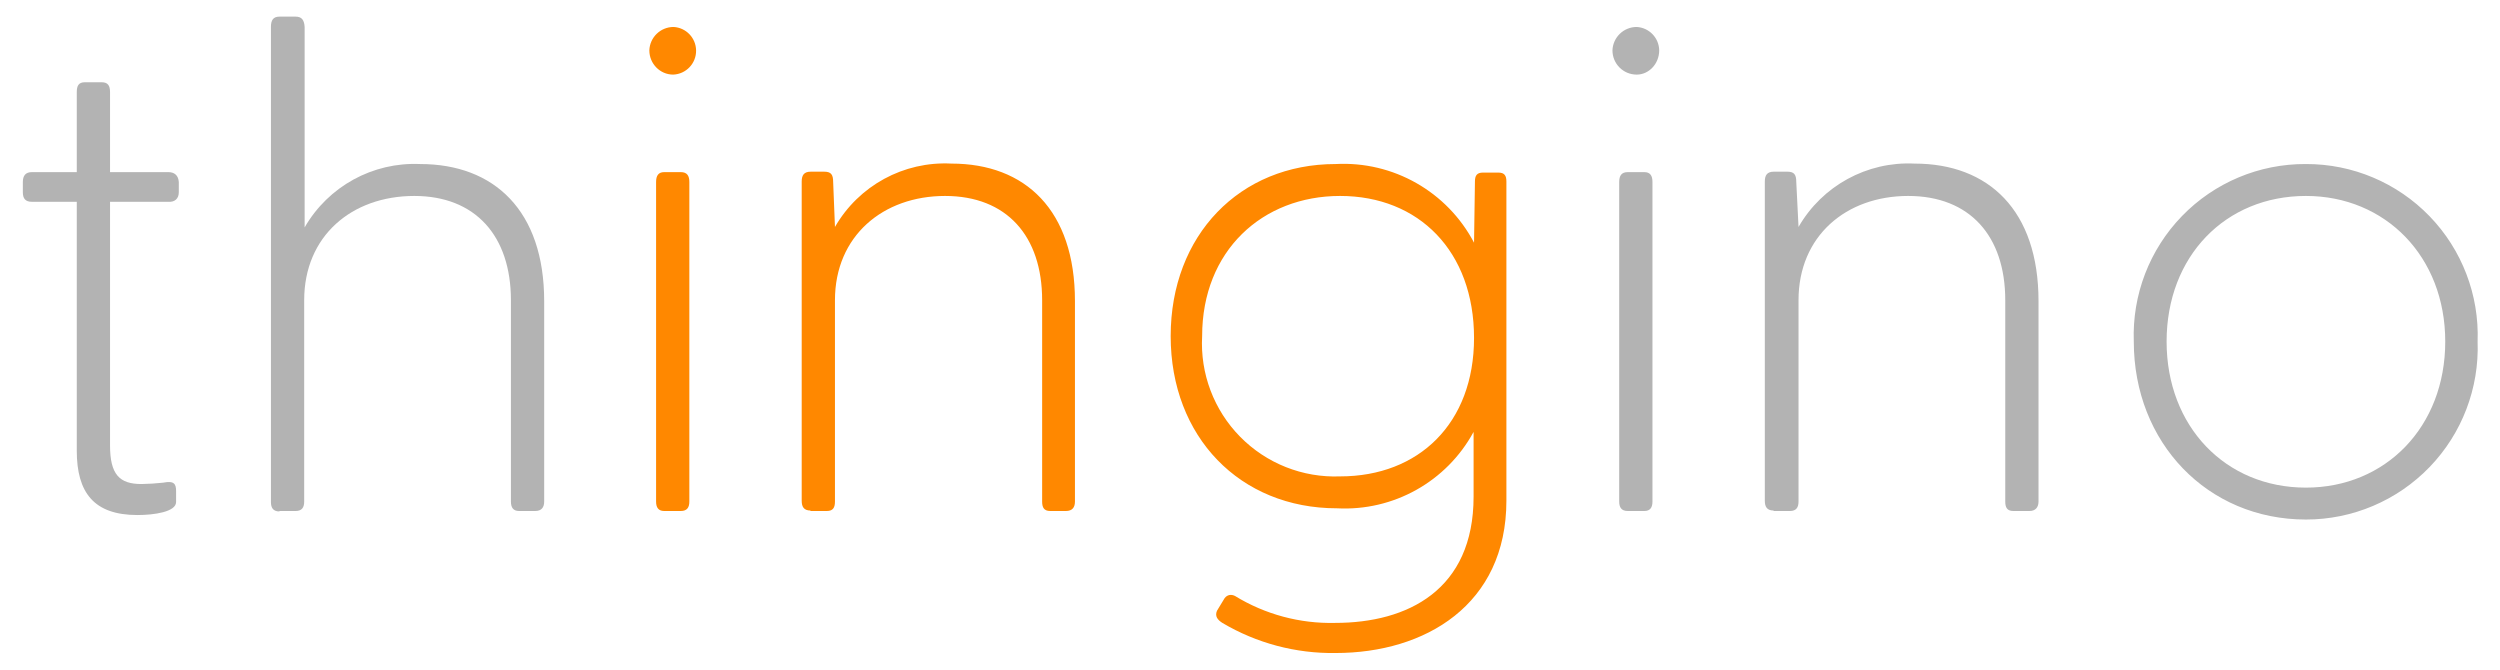
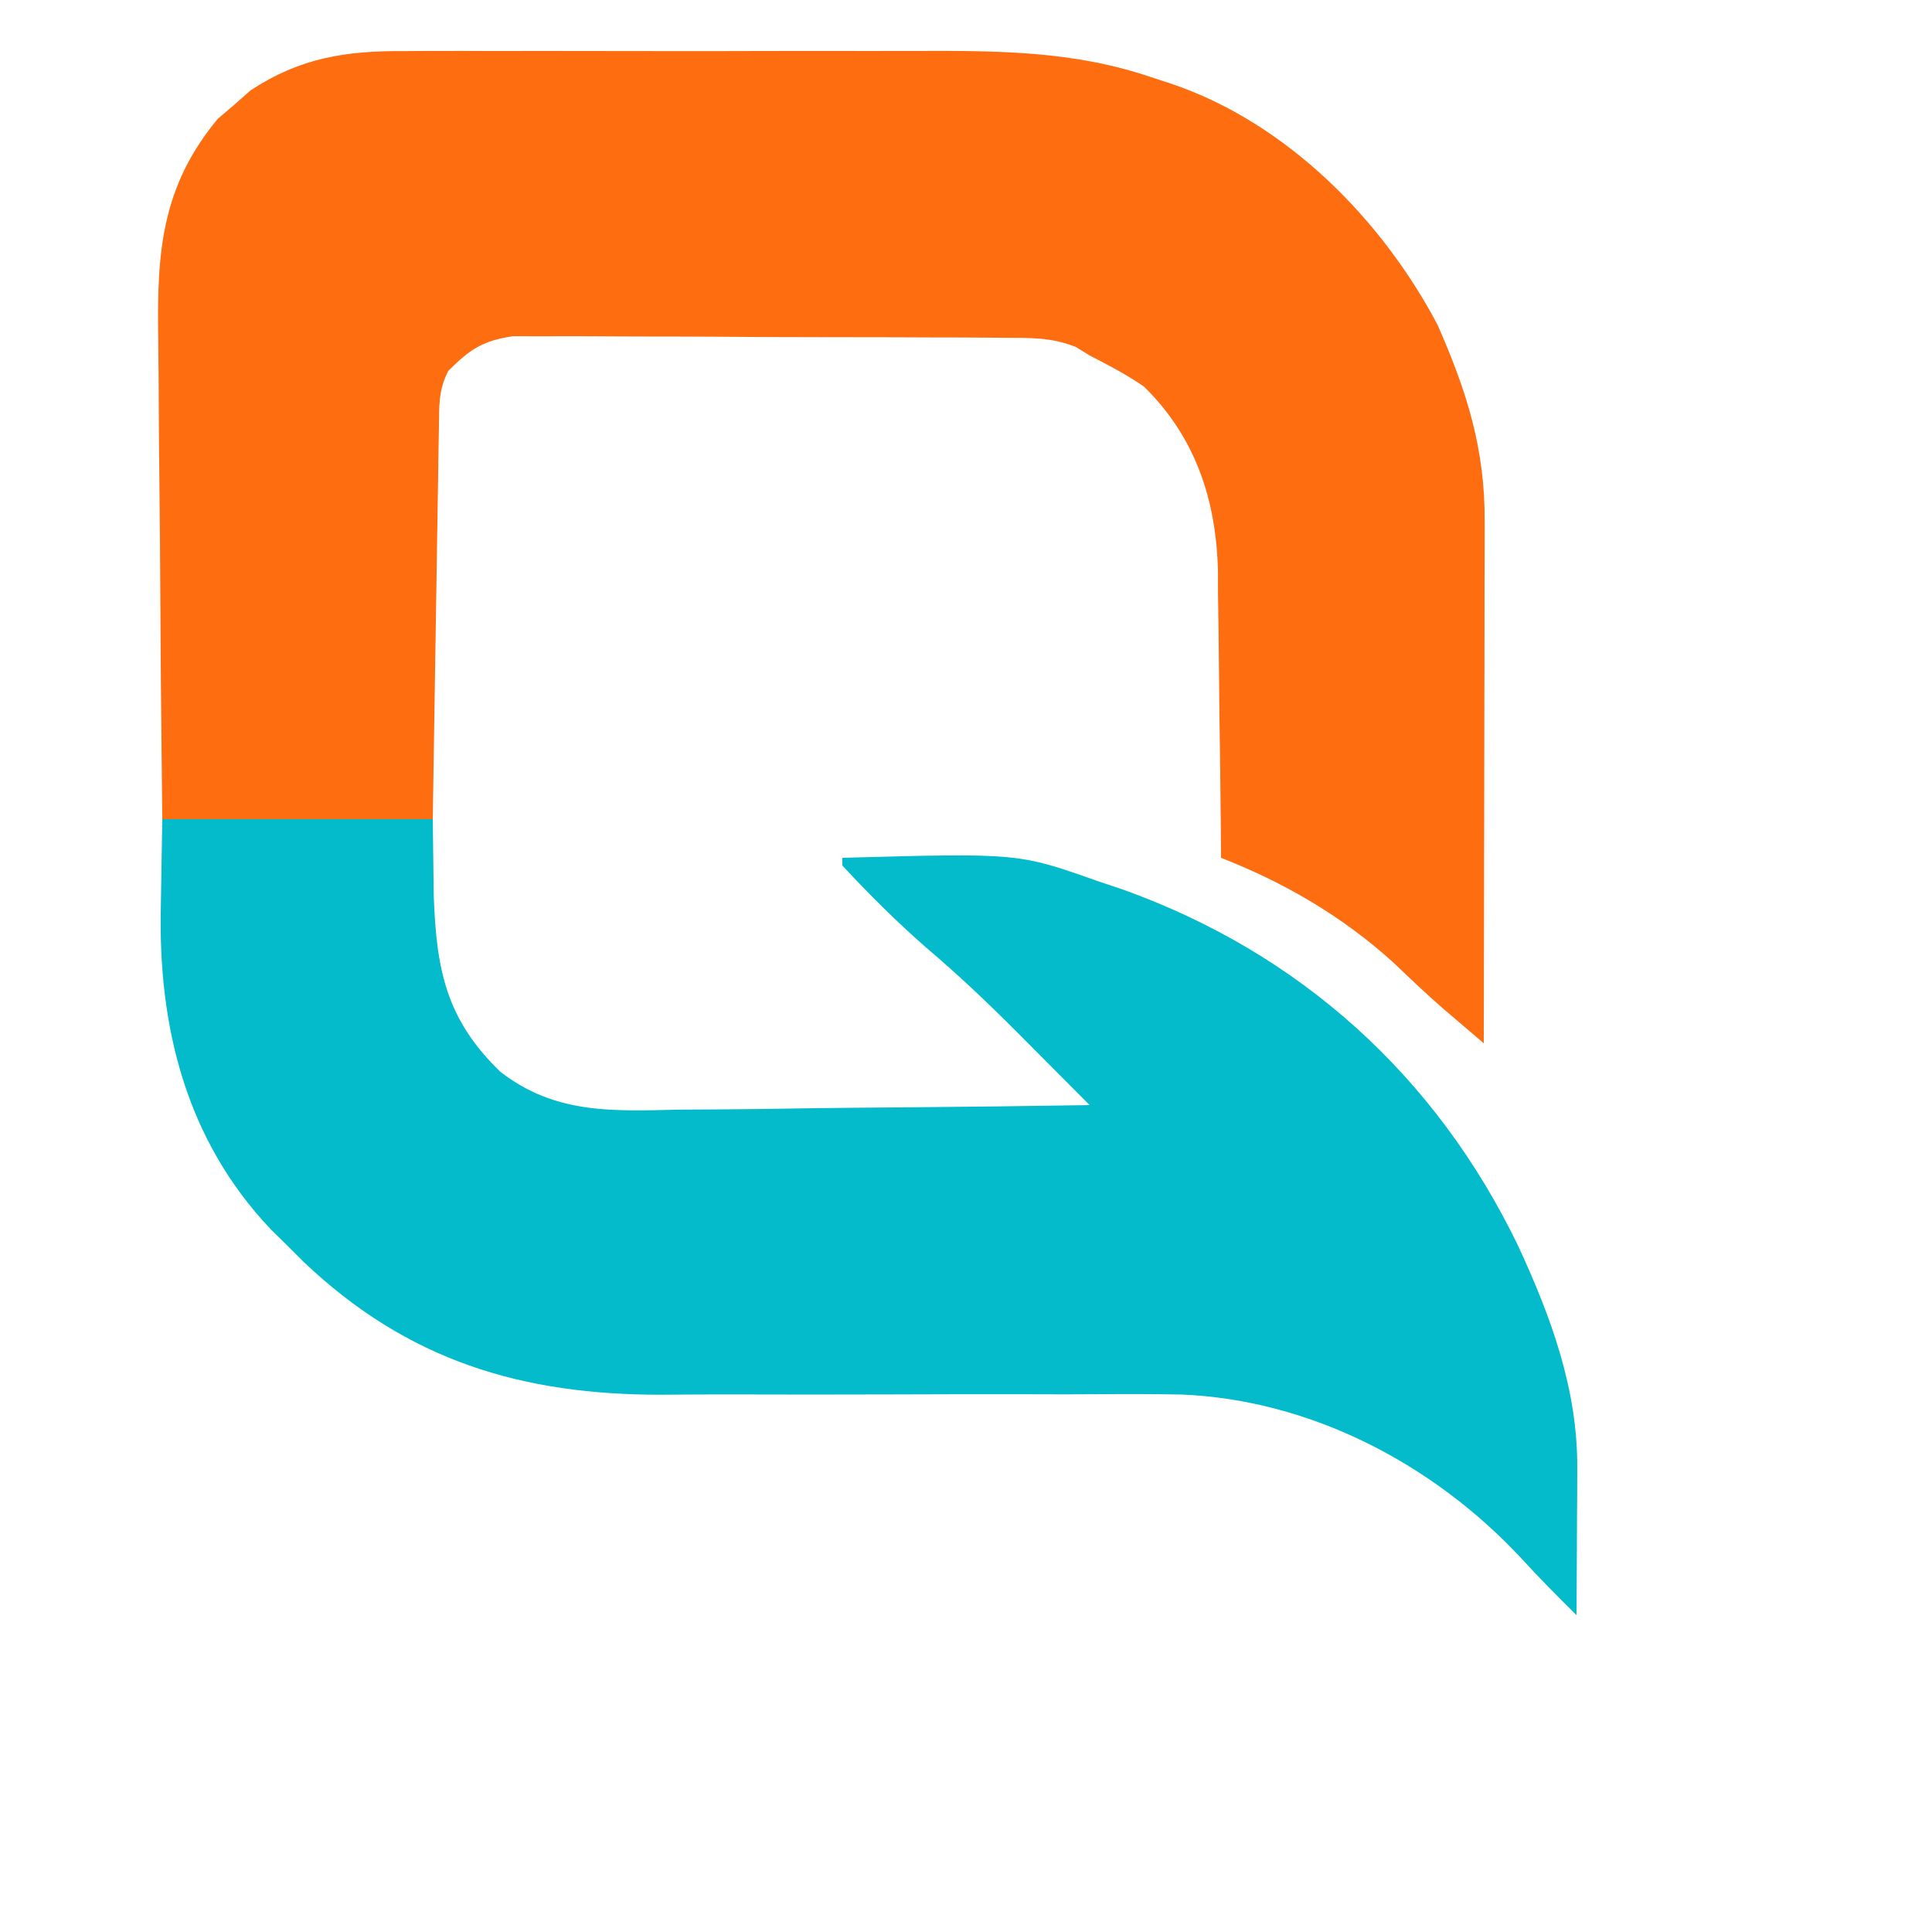
- <svg xmlns="http://www.w3.org/2000/svg" width="560" height="150" viewBox="0 0 5.347 1.49">
-   <g fill="#b3b3b3">
-     <path d="M.198 1.146c.037 0 .086-.007.086-.029v-.024c0-.016-.004-.024-.029-.019a.529.529 0 0 1-.048.003c-.049 0-.07-.021-.07-.086V.449h.13C.281.45.29.442.29.428V.405C.289.39.28.383.267.383h-.13V.205C.137.19.132.183.118.183H.081C.067.183.063.191.063.205v.178h-.1c-.014 0-.02.008-.02.022v.023c0 .014.006.021.02.021h.1v.554c0 .093.038.143.135.143zm.316-.009H.55c.014 0 .019-.008.019-.021V.668c0-.143.106-.232.245-.232.136 0 .215.089.215.232v.448c0 .013.005.021.018.021h.036c.014 0 .02-.008.02-.021V.67C1.103.469.992.365.827.365A.282.282 0 0 0 .57.506V.06C.569.045.564.037.55.037H.514C.5.037.495.045.495.06v1.057c0 .013.005.021.019.021z" />
-     <path fill="#f80" d="M1.39.166a.053.053 0 0 0 .051-.054.053.053 0 0 0-.05-.052.054.054 0 0 0-.054.052c0 .03.024.054.053.054zm-.038.95c0 .013.005.021.018.021h.037c.014 0 .019-.008.019-.021V.405c0-.014-.005-.022-.019-.022H1.37c-.013 0-.018.008-.018.022zm.343.021h.037c.014 0 .018-.008.018-.021V.668c0-.143.107-.232.245-.232.137 0 .216.089.216.232v.448c0 .013.004.021.018.021h.035c.014 0 .02-.008.02-.021V.67c0-.202-.11-.306-.275-.306a.282.282 0 0 0-.259.141l-.004-.1c0-.017-.005-.023-.02-.023h-.03c-.015 0-.02.008-.02.022v.71c0 .014.005.022.02.022zm1.169.316c.199 0 .38-.107.38-.339v-.71c0-.013-.004-.02-.018-.02h-.034c-.014 0-.018.007-.018.02L3.172.54a.328.328 0 0 0-.308-.175c-.213 0-.367.158-.367.383 0 .224.154.383.37.383a.326.326 0 0 0 .304-.17v.144c0 .208-.147.281-.308.281a.408.408 0 0 1-.223-.06c-.008-.004-.017-.003-.023.005l-.017.028c-.005.012.001.02.012.027a.48.48 0 0 0 .252.067zM2.567.748c0-.19.134-.312.307-.312.175 0 .298.123.298.316 0 .19-.123.308-.298.308a.296.296 0 0 1-.307-.312z" />
-     <path d="M3.534.166c.027 0 .05-.024.05-.054a.053.053 0 0 0-.05-.052.054.054 0 0 0-.054.052c0 .03.024.054.054.054zm-.039.95c0 .013.005.021.019.021h.037c.013 0 .018-.008.018-.021V.405c0-.014-.005-.022-.018-.022h-.037c-.014 0-.019.008-.019.022zm.343.021h.037c.014 0 .019-.008.019-.021V.668c0-.143.106-.232.244-.232.137 0 .216.089.216.232v.448c0 .013.004.021.018.021h.036c.013 0 .02-.008.02-.021V.67c0-.202-.111-.306-.276-.306a.282.282 0 0 0-.258.141l-.005-.1c0-.017-.005-.023-.02-.023h-.03c-.015 0-.02.008-.02.022v.71c0 .014.005.022.02.022zm1.185.019A.382.382 0 0 0 5.405.76a.381.381 0 0 0-.382-.395.381.381 0 0 0-.383.395c0 .225.164.396.383.396zM4.713.76c0-.19.131-.324.31-.324.177 0 .31.135.31.324 0 .19-.133.325-.31.325-.179 0-.31-.136-.31-.325z" />
-   </g>
+ <svg xmlns="http://www.w3.org/2000/svg" version="1.1" width="64" height="64" viewBox="0 0 225 225" role="img" aria-label="QwickApps">
+   <path fill="#FE6D0F" d="M47.112 5.951 C48.325 5.944 48.325 5.944 49.563 5.936 C52.219 5.924 54.874 5.932 57.53 5.941 C59.39 5.94 61.251 5.937 63.111 5.934 C67.006 5.93 70.9 5.935 74.795 5.948 C79.762 5.963 84.728 5.955 89.695 5.938 C93.537 5.929 97.379 5.932 101.221 5.939 C103.051 5.94 104.881 5.938 106.711 5.932 C116.175 5.906 125.033 5.906 134.1 9 C134.899 9.261 135.698 9.522 136.521 9.79 C149.851 14.338 160.933 25.541 167.4 37.8 C170.813 45.527 172.947 52.247 172.902 60.707 C172.902 61.366 172.902 62.025 172.903 62.704 C172.902 64.871 172.895 67.038 172.888 69.205 C172.886 70.712 172.885 72.219 172.884 73.726 C172.881 77.684 172.872 81.642 172.862 85.599 C172.853 89.641 172.848 93.684 172.844 97.726 C172.834 105.65 172.819 113.575 172.8 121.5 C171.795 120.644 170.791 119.787 169.788 118.93 C169.229 118.453 168.669 117.976 168.093 117.484 C166.098 115.751 164.196 113.928 162.281 112.106 C156.331 106.72 149.656 102.821 142.2 99.9 C142.192 98.72 142.183 97.541 142.175 96.325 C142.138 91.913 142.079 87.502 142.013 83.091 C141.988 81.188 141.969 79.285 141.956 77.382 C141.937 74.634 141.895 71.886 141.848 69.138 C141.847 67.879 141.847 67.879 141.845 66.595 C141.663 58.261 139.23 50.89 133.2 45 C131.151 43.606 129.122 42.531 126.9 41.4 C126.375 41.076 125.85 40.752 125.31 40.418 C122.451 39.255 119.93 39.357 116.849 39.339 C115.885 39.329 115.885 39.329 114.901 39.32 C112.78 39.303 110.659 39.3 108.538 39.298 C107.061 39.292 105.583 39.286 104.106 39.28 C101.011 39.269 97.916 39.265 94.821 39.266 C90.858 39.267 86.896 39.242 82.934 39.211 C79.883 39.191 76.833 39.187 73.782 39.188 C72.321 39.186 70.861 39.178 69.4 39.164 C67.355 39.147 65.312 39.152 63.267 39.163 C62.105 39.16 60.943 39.158 59.745 39.155 C56.193 39.674 54.72 40.694 52.2 43.2 C51.04 45.519 51.156 47.234 51.115 49.831 C51.097 50.84 51.079 51.849 51.061 52.888 C51.038 54.528 51.038 54.528 51.015 56.201 C50.997 57.317 50.978 58.433 50.959 59.583 C50.91 62.551 50.864 65.519 50.821 68.487 C50.776 71.516 50.726 74.544 50.676 77.572 C50.579 83.515 50.49 89.457 50.4 95.4 C40.005 95.4 29.61 95.4 18.9 95.4 C18.72 78.241 18.72 78.241 18.68 70.886 C18.653 65.881 18.622 60.876 18.561 55.872 C18.511 51.833 18.485 47.796 18.473 43.757 C18.465 42.222 18.449 40.687 18.424 39.152 C18.274 29.313 18.834 21.7 25.358 13.841 C25.993 13.302 26.627 12.762 27.281 12.206 C27.909 11.651 28.537 11.095 29.183 10.522 C34.994 6.704 40.339 5.901 47.112 5.951 Z" />
+   <path fill="#03BBCA" d="M18.9 95.4 C29.295 95.4 39.69 95.4 50.4 95.4 C50.437 98.333 50.474 101.266 50.513 104.288 C50.824 112.876 51.913 118.678 58.274 124.82 C64.709 129.809 71.419 129.395 79.175 129.227 C80.556 129.217 81.937 129.21 83.318 129.204 C86.927 129.184 90.535 129.131 94.143 129.071 C97.836 129.015 101.528 128.991 105.221 128.964 C112.448 128.906 119.674 128.814 126.9 128.7 C124.734 126.521 122.565 124.344 120.396 122.168 C119.48 121.246 119.48 121.246 118.545 120.305 C115.095 116.847 111.598 113.518 107.866 110.363 C104.445 107.36 101.194 104.138 98.1 100.8 C98.1 100.503 98.1 100.206 98.1 99.9 C118.58 99.339 118.58 99.339 127.8 102.6 C128.747 102.917 129.693 103.233 130.669 103.56 C151.405 110.969 167.222 125.292 176.777 145.039 C180.615 153.334 183.735 161.742 183.688 170.961 C183.685 171.962 183.682 172.963 183.679 173.994 C183.672 175.029 183.664 176.064 183.656 177.131 C183.652 178.184 183.648 179.237 183.644 180.322 C183.633 182.915 183.619 185.507 183.6 188.1 C181.397 185.92 179.223 183.735 177.135 181.445 C166.946 170.514 152.671 163.017 137.572 162.405 C134.412 162.348 131.256 162.339 128.096 162.368 C125.505 162.391 122.916 162.386 120.325 162.375 C114.829 162.356 109.334 162.374 103.838 162.394 C97.453 162.413 91.069 162.417 84.684 162.393 C82.153 162.39 79.623 162.409 77.092 162.43 C60.767 162.457 47.465 158.467 35.353 146.95 C34.676 146.273 33.998 145.597 33.3 144.9 C32.423 144.039 32.423 144.039 31.528 143.16 C21.655 132.745 18.401 119.542 18.731 105.581 C18.787 102.221 18.843 98.862 18.9 95.4 Z" />
</svg>
